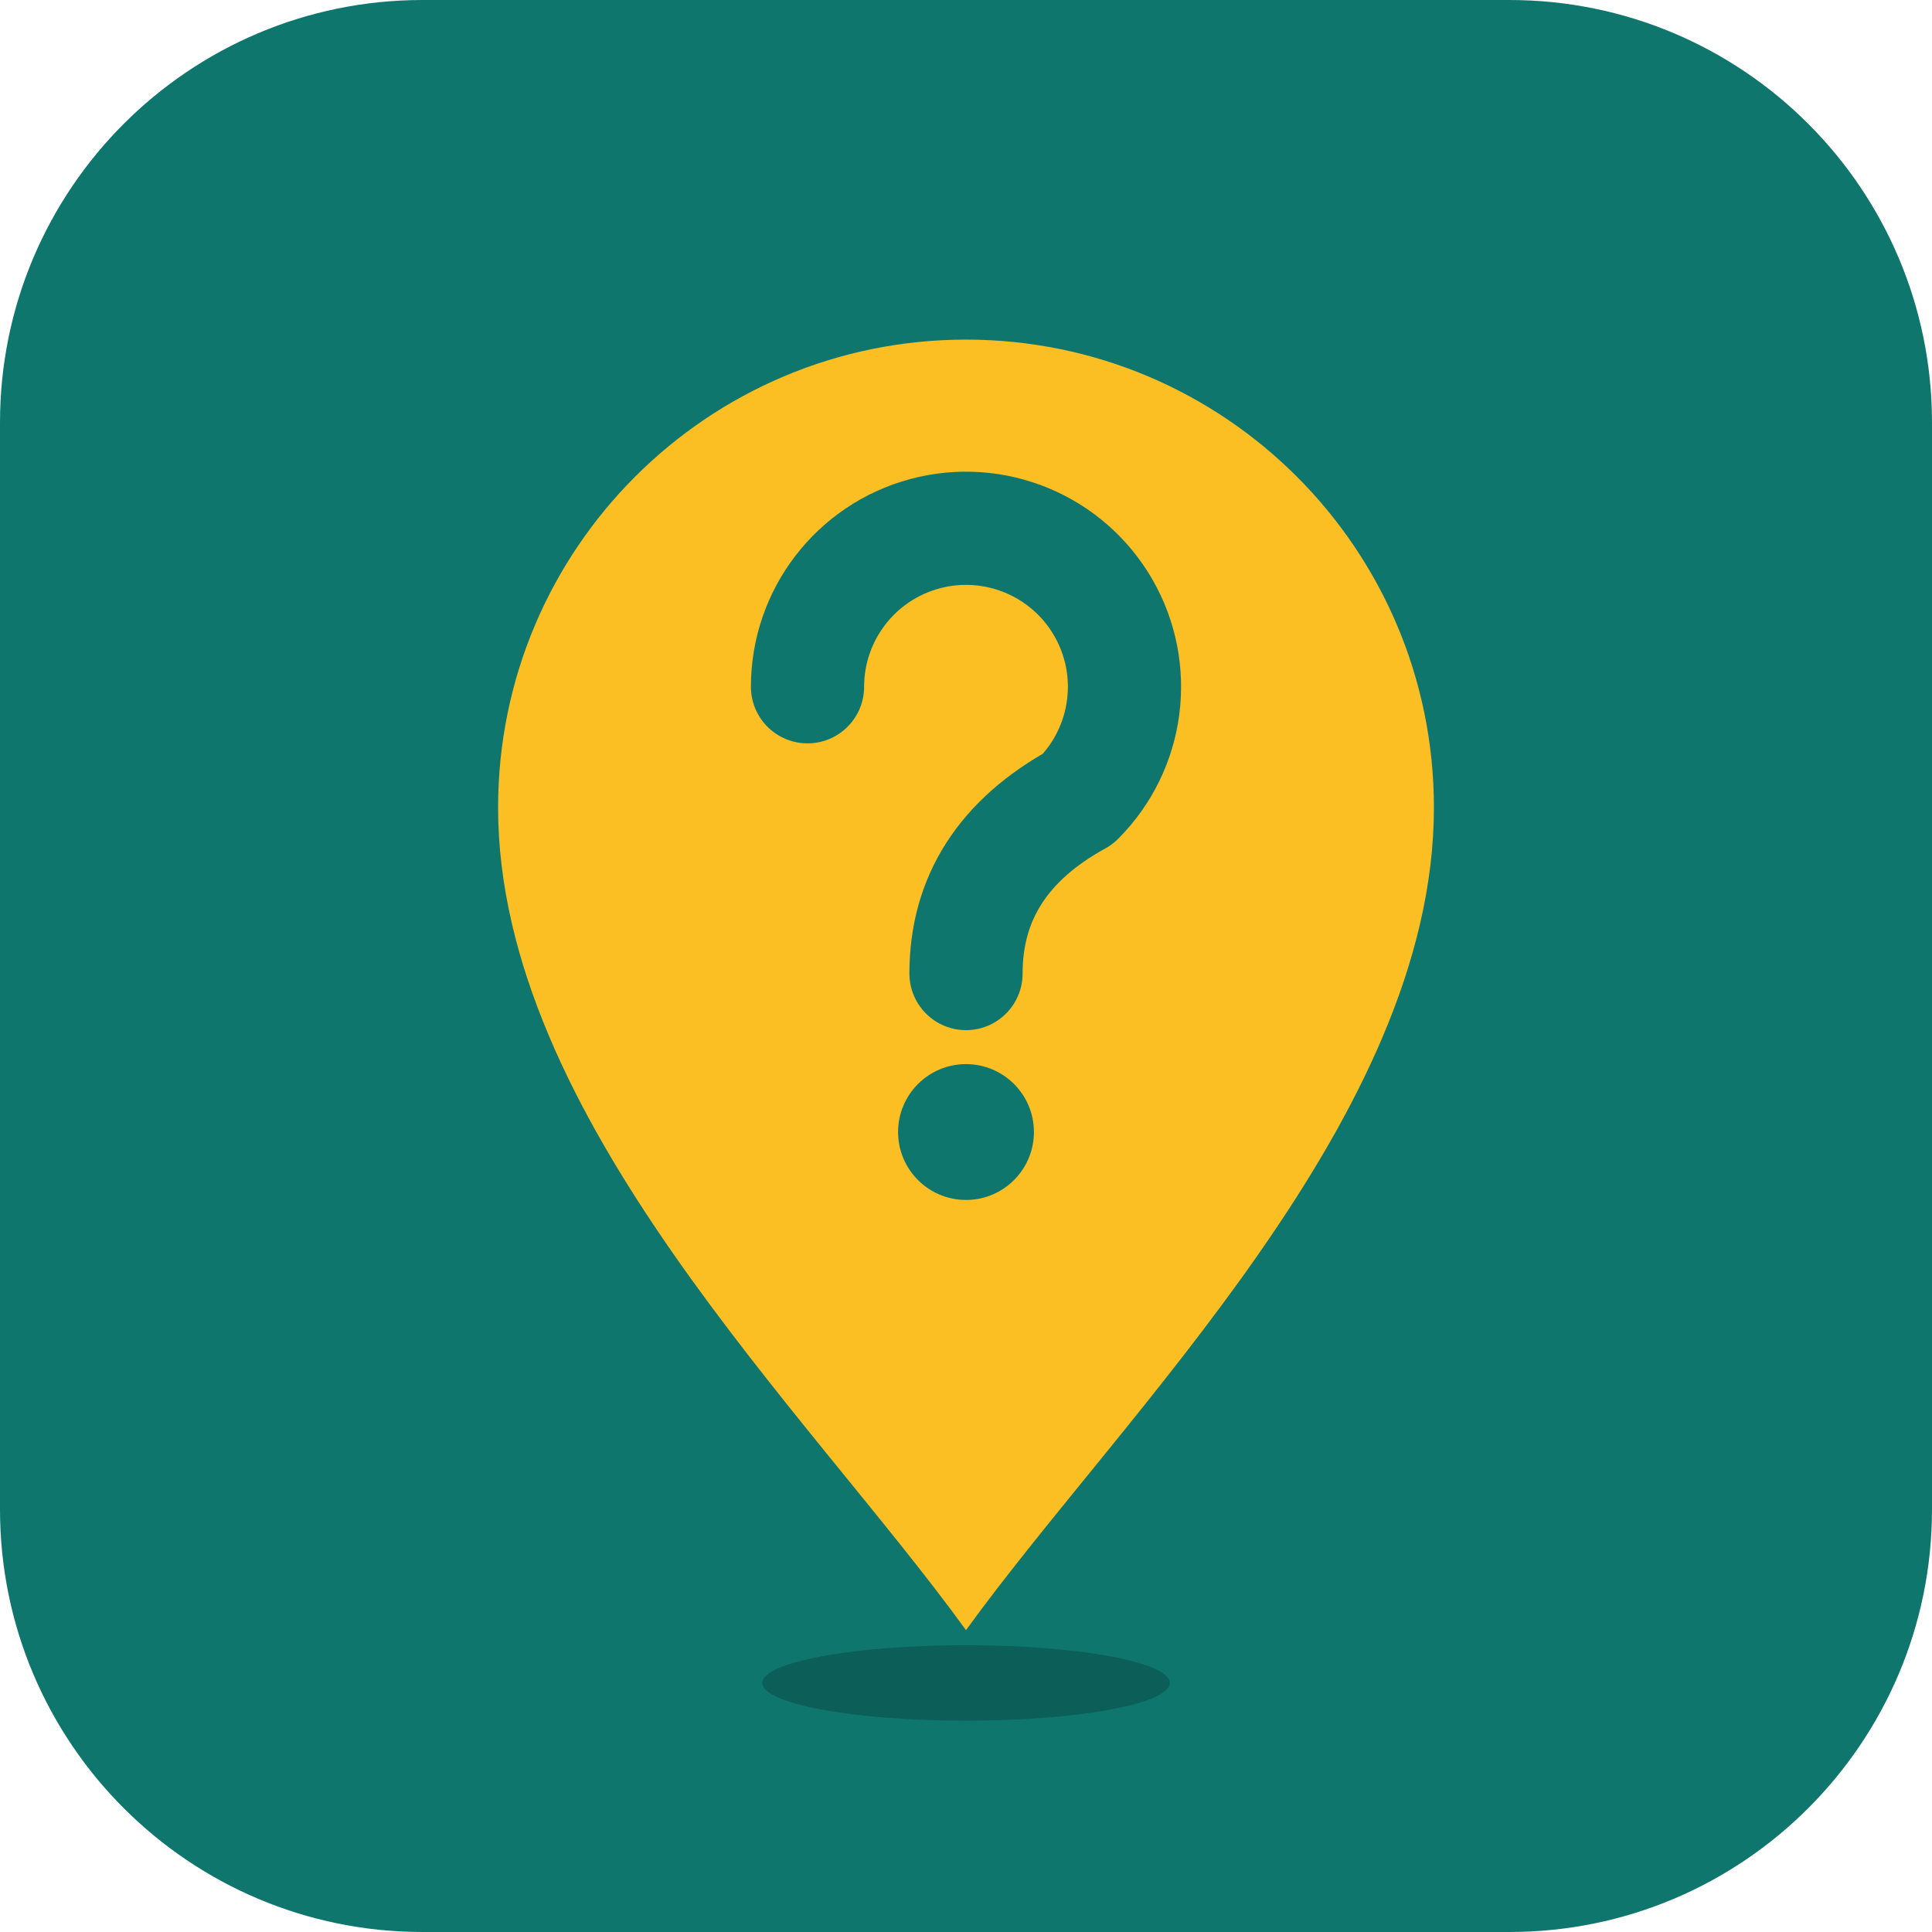
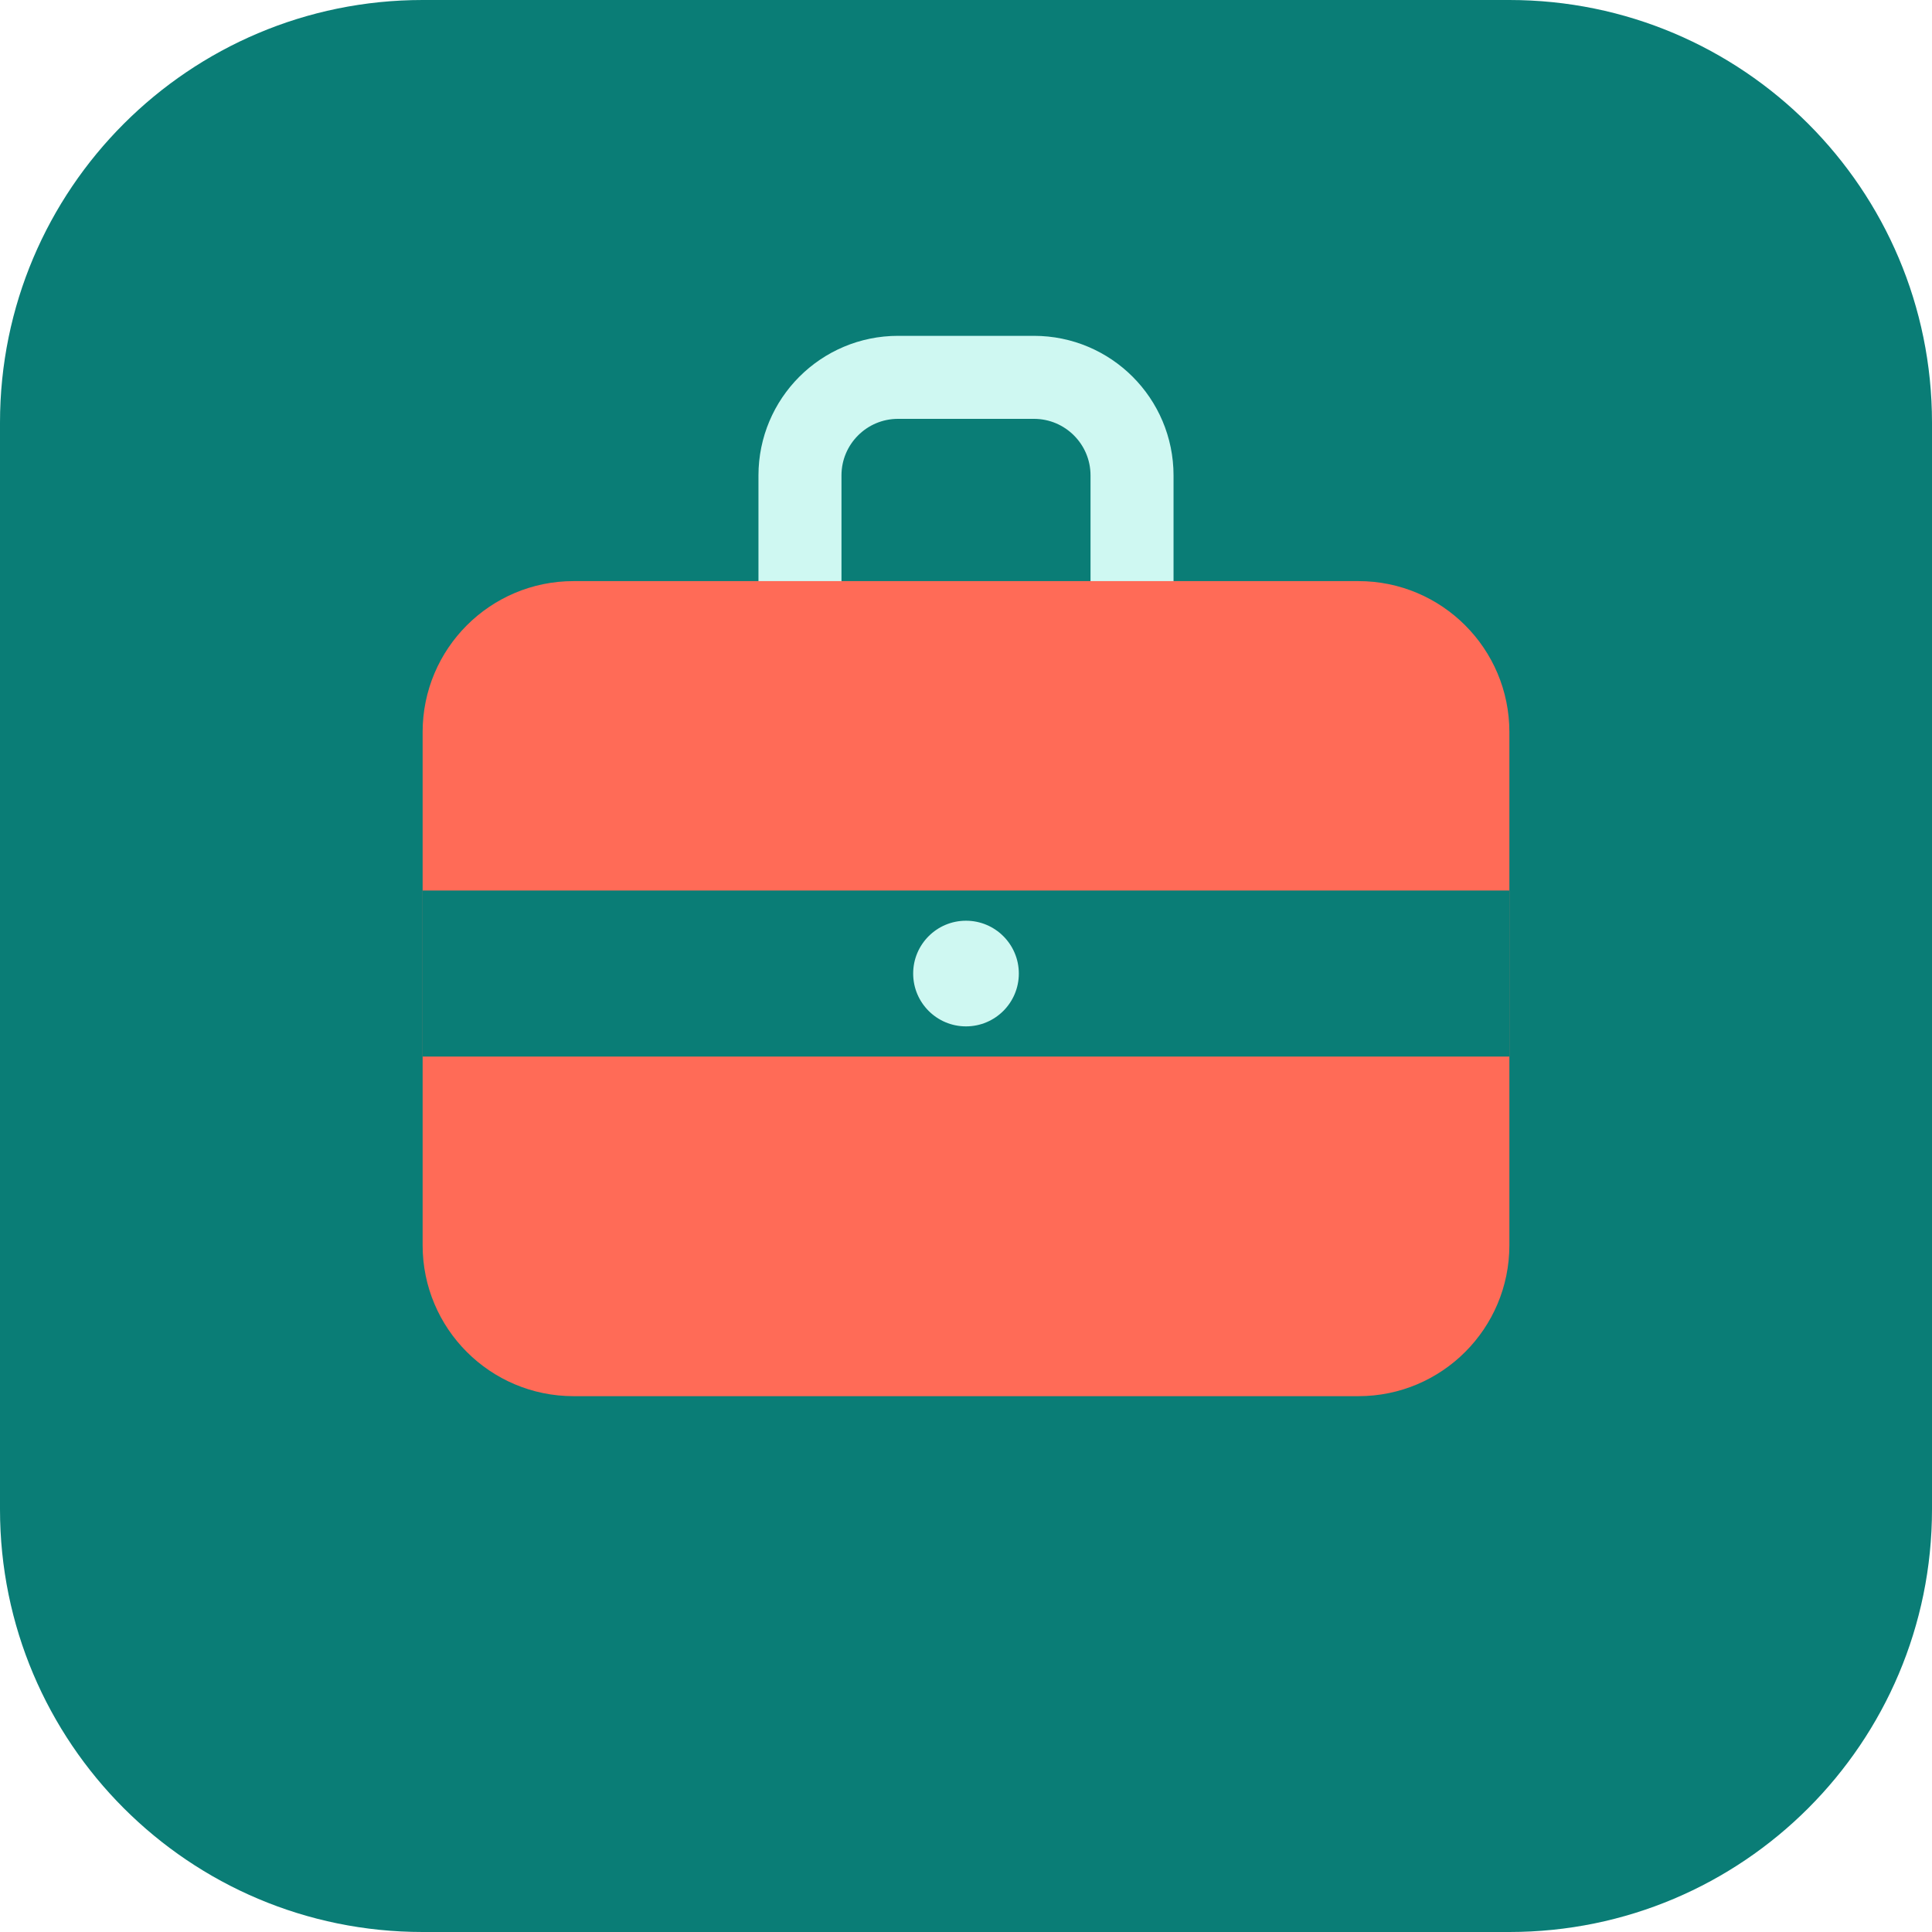
<svg xmlns="http://www.w3.org/2000/svg" viewBox="0 0 512 512">
-   <rect width="512" height="512" rx="112" fill="#0F766E" />
-   <ellipse cx="256" cy="446" rx="54" ry="10" fill="#000" fill-opacity="0.2" />
-   <path d="M256 432C214 374 132 296 132 214A124 124 0 0 1 380 214C380 296 298 374 256 432Z" fill="#FBBF24" />
-   <path d="M214 182A42 42 0 1 1 285.7 211.7Q256 228 256 258" fill="none" stroke="#0F766E" stroke-width="30" stroke-linecap="round" stroke-linejoin="round" />
-   <circle cx="256" cy="300" r="18" fill="#0F766E" />
+   <rect width="512" height="512" rx="112" fill="#0A7D76" />
+   <path d="M212 154v-28a26 26 0 0 1 26-26h36a26 26 0 0 1 26 26v28" fill="none" stroke="#CFF8F2" stroke-width="22" stroke-linecap="round" />
+   <rect x="112" y="154" width="288" height="216" rx="40" fill="#FF6B57" />
+   <rect x="112" y="236" width="288" height="44" fill="#0A7D76" />
+   <circle cx="256" cy="258" r="14" fill="#CFF8F2" />
</svg>
